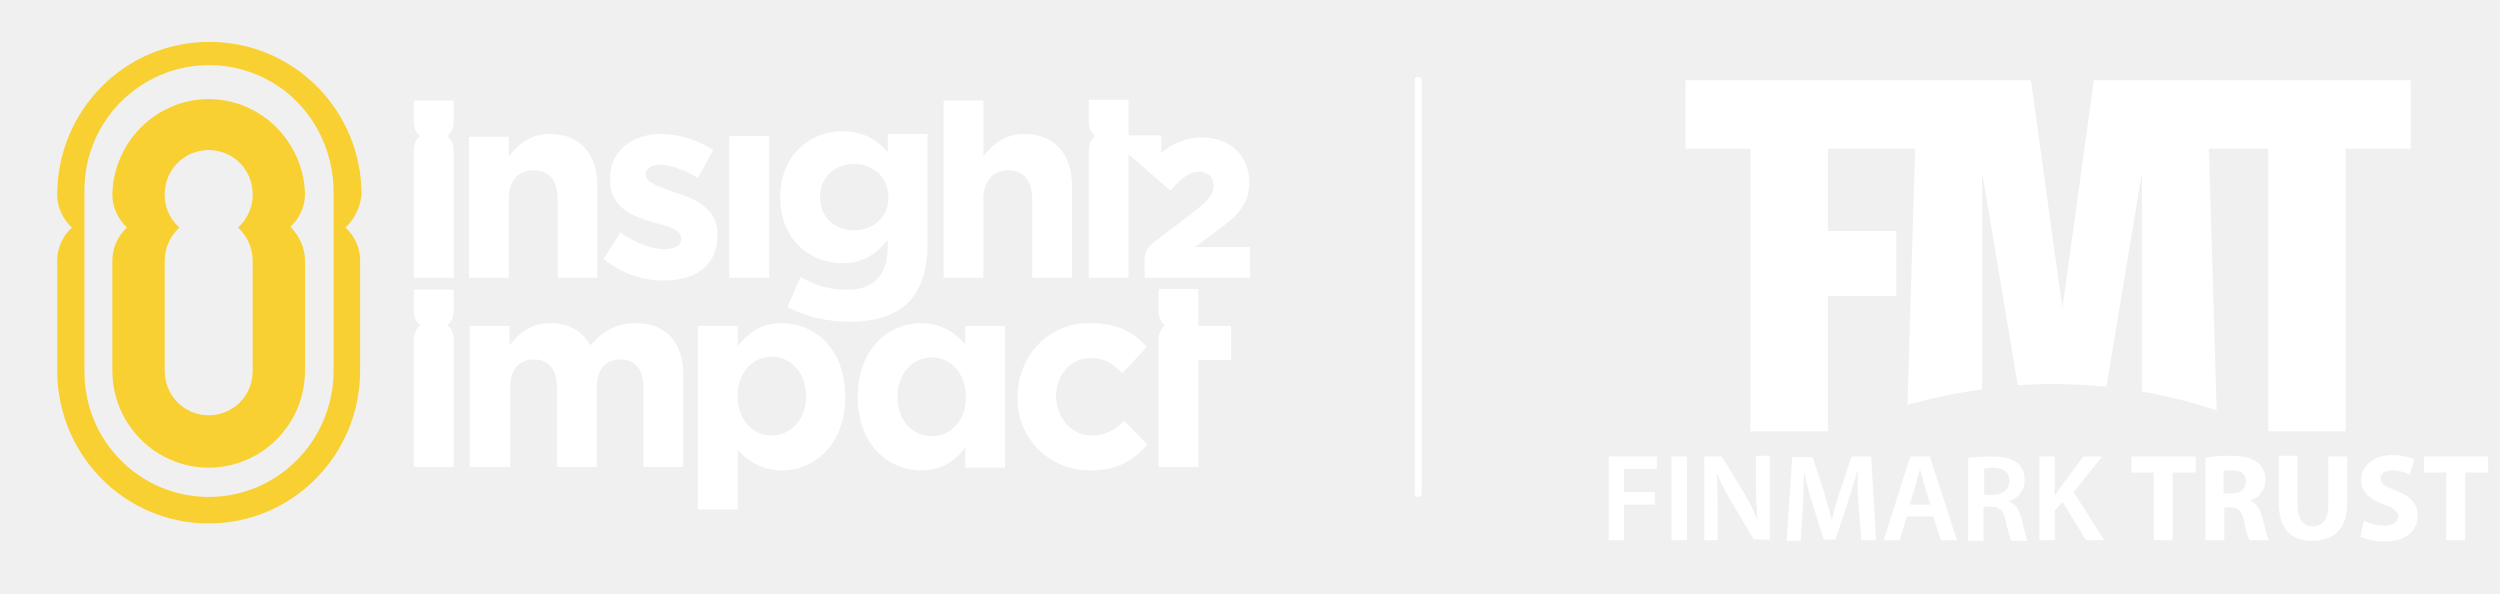
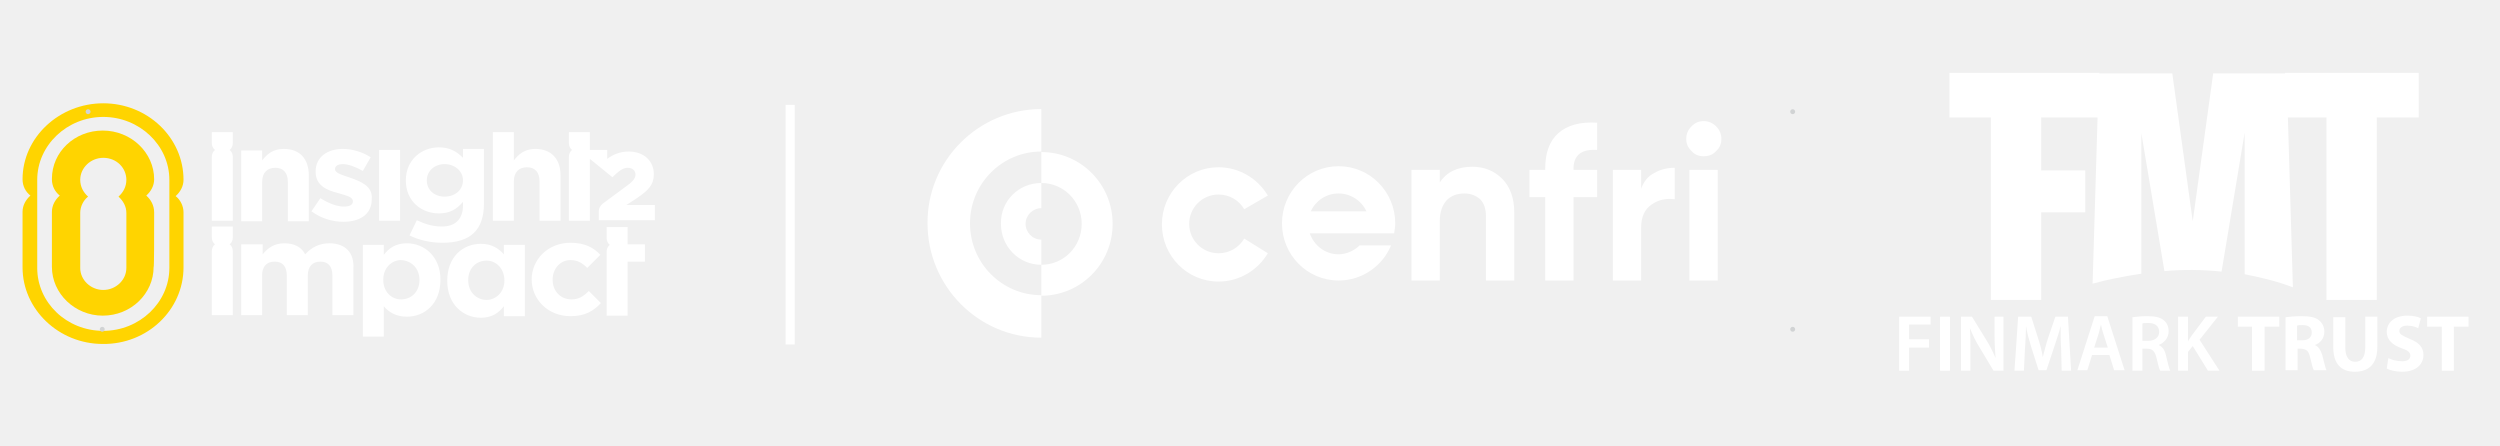
- <svg xmlns="http://www.w3.org/2000/svg" version="1.1" id="Layer_1" x="0px" y="0px" viewBox="0 0 358.2 85" style="enable-background:new 0 0 358.2 85;" xml:space="preserve">
+ <svg xmlns="http://www.w3.org/2000/svg" version="1.1" id="Layer_1" x="0px" y="0px" viewBox="0 0 476.8 85" style="enable-background:new 0 0 476.8 85;" xml:space="preserve">
  <style type="text/css">
- 	.st0{fill-rule:evenodd;clip-rule:evenodd;fill:#FFFFFF;}
- 	.st1{fill-rule:evenodd;clip-rule:evenodd;fill:#F9D031;}
- 	.st2{fill:#FFFFFF;}
- 	.st3{fill:none;stroke:#FFFFFF;stroke-linecap:round;stroke-miterlimit:10;}
+ 	.st0{fill:#FFFFFF;}
+ 	.st1{fill:none;stroke:#FFFFFF;stroke-width:1.731;stroke-miterlimit:10;}
+ 	.st2{fill:#FFD400;}
+ 	.st3{fill:none;stroke:#D1D3D4;stroke-width:0.934;stroke-linecap:round;stroke-linejoin:round;}
</style>
  <g>
-     <path class="st0" d="M65,41.5L65,41.5l0,3.1c0,0.8-0.3,1.5-0.9,2c0.6,0.5,0.9,1.2,0.9,2v18.3h-5.7V48.6c0-0.7,0.3-1.5,0.9-2   c-0.6-0.5-0.9-1.2-0.9-2v-3.1L65,41.5L65,41.5z M112,46.3c4.7,0,9.1,3.7,9.1,10.5v0.1c0,6.8-4.4,10.5-9.1,10.5   c-2.4,0-4.8-1.1-6.3-3V73h-5.7V46.7h5.7v2.9C107.2,47.7,109.1,46.3,112,46.3L112,46.3z M138.3,49.4L138.3,49.4v-2.7h5.7V67h-5.7   v-2.9c-1.4,1.9-3.3,3.3-6.3,3.3c-4.7,0-9.1-3.7-9.1-10.5v-0.1c0-6.8,4.4-10.5,9.1-10.5C134.5,46.3,136.9,47.5,138.3,49.4   L138.3,49.4z M156.5,62.4c1.9,0,3.2-0.8,4.6-2.1l3.3,3.4c-1.9,2.2-4.2,3.7-8.2,3.7c-2.8,0-5.4-1-7.4-3c-2-2-3.1-4.7-3-7.5v-0.1   c0-2.8,1.1-5.5,3-7.5c2-2,4.7-3.1,7.5-3c3.8,0,6.1,1.3,8,3.4l-3.5,3.8c-1.3-1.4-2.5-2.2-4.6-2.2c-2.8,0-4.9,2.5-4.9,5.5v0.1   C151.5,59.9,153.4,62.4,156.5,62.4z M171.7,46.7h4.7v4.9h-4.7v15.3H166V48.6c0-0.7,0.3-1.5,0.9-2c-0.6-0.5-0.9-1.2-0.9-2v-3.2h5.7   V46.7z M91.1,46.3c4.2,0,6.8,2.6,6.8,7.4v13.2h-5.7V55.6c0-2.7-1.2-4.1-3.3-4.1s-3.4,1.4-3.4,4.1v11.3h-5.7V55.6   c0-2.7-1.2-4.1-3.3-4.1c-1.9,0-3.2,1.2-3.4,3.4v12h-5.8V46.7H73v2.8c1.3-1.7,3-3.2,5.9-3.2c2.6,0,4.6,1.2,5.7,3.2   C86.3,47.4,88.4,46.3,91.1,46.3L91.1,46.3z M65,14.4v3.1c0,0.8-0.3,1.5-0.9,2c0.6,0.5,0.9,1.2,0.9,2v18.3h-5.7V21.4   c0-0.7,0.3-1.4,0.9-1.9c-0.6-0.5-0.9-1.2-0.9-2v-3.1H65z M78.8,19.2c4.3,0,6.8,2.9,6.8,7.5v13.1h-5.7V28.5c0-2.7-1.3-4.1-3.4-4.1   c-2.2,0-3.6,1.4-3.6,4.1v11.3h-5.7V19.6h5.7v2.8C74.3,20.7,75.9,19.2,78.8,19.2L78.8,19.2z M96.8,27.6c2.8,0.9,6.1,2.3,6,6v0.1   c0,4.5-3.3,6.5-7.7,6.5c-3.1,0-6.2-1.1-8.6-3.1l2.4-3.8c2.2,1.6,4.5,2.4,6.3,2.4c1.6,0,2.4-0.6,2.4-1.5v-0.1c0-1.2-1.9-1.7-4.2-2.3   c-2.8-0.8-6-2.1-6-6.1v-0.1c0-4.1,3.3-6.4,7.3-6.4c2.7,0,5.3,0.9,7.5,2.3l-2.2,4c-2-1.2-4-1.9-5.4-1.9c-1.4,0-2.1,0.6-2.1,1.4v0.1   C92.7,26.3,94.6,26.8,96.8,27.6L96.8,27.6z M127.2,21.8v-2.6h5.7v15.7c0,7.6-3.7,11.2-11.2,11.2c-3.1,0-6.1-0.7-8.9-2.1l1.9-4.3   c2.1,1.2,4.4,1.9,6.8,1.8c3.9,0,5.7-2.4,5.7-6.1v-1c-1.7,2-3.5,3.3-6.5,3.3c-4.7,0-8.9-3.4-8.9-9.4v-0.1c0-6,4.3-9.4,8.9-9.4   C123.8,18.8,125.7,20.1,127.2,21.8L127.2,21.8z M146.8,19.2c4.3,0,6.8,2.9,6.8,7.5v13.1h-5.7V28.5c0-2.7-1.3-4.1-3.4-4.1   s-3.6,1.4-3.6,4.1v11.3h-5.7V14.4h5.7v8C142.2,20.7,143.9,19.2,146.8,19.2L146.8,19.2z M104.5,19.5h5.7v20.3h-5.7V19.5L104.5,19.5z    M171.2,35.4L171.2,35.4l7.9,0v4.4H164v-2.6c0-0.9,0.4-1.7,1.1-2.3l0,0l6-4.6c1.8-1.4,2.8-2.4,2.8-3.7c0-1.2-0.8-2-2.1-2   c-1.3,0-2.6,0.9-4.1,2.7l-6-5.2v17.7H156V21.5c0-0.7,0.3-1.5,0.9-2c-0.6-0.5-0.9-1.2-0.9-2v-3.2h5.7v5.1h4.7v2.5   c1.6-1.4,3.7-2.2,5.8-2.2c4.2,0,6.8,2.8,6.8,6.4v0c0,3.1-1.6,4.7-4.4,6.8L171.2,35.4L171.2,35.4z M115.5,56.8L115.5,56.8   c0-3.4-2.2-5.7-4.9-5.7c-2.7,0-4.9,2.2-4.9,5.6v0.1c0,3.4,2.2,5.6,4.9,5.6C113.2,62.4,115.5,60.2,115.5,56.8z M138.4,56.9   L138.4,56.9c0-3.4-2.2-5.7-4.9-5.7c-2.6,0-4.9,2.2-4.9,5.6v0.1c0,3.4,2.2,5.6,4.9,5.6C136.2,62.5,138.4,60.3,138.4,56.9z    M127.3,28.3L127.3,28.3c0-2.8-2.1-4.8-4.9-4.8c-2.8,0-4.9,1.9-4.9,4.7v0.1c0,2.8,2.1,4.7,4.9,4.7C125.1,33,127.3,31.1,127.3,28.3z   " />
-     <path class="st1" d="M49.5,32.6c1.3,1.2,2.1,2.9,2.1,4.7v15.8c0,12.1-9.7,21.9-21.7,21.9c-12,0-21.7-9.8-21.7-21.9h0   c0-0.4,0-0.7,0-1V37.3c0-1.8,0.8-3.5,2.1-4.7c-1.3-1.2-2.1-2.9-2.1-4.7v0c0-12.1,9.7-21.9,21.8-21.9s21.8,9.8,21.8,21.9v0   C51.6,29.7,50.8,31.4,49.5,32.6L49.5,32.6z M29.9,71.2c9.9,0,17.9-8.1,17.9-18.1V27.8c0.1-6.5-3.2-12.7-8.8-16   c-5.6-3.3-12.5-3.3-18.1,0c-5.6,3.3-9,9.4-8.8,16v25.3C12,63.1,20,71.2,29.9,71.2L29.9,71.2z M43.7,37.3c0,7.2,0,15.8,0,15.8   c0,7.7-6.2,13.9-13.8,13.9c-7.6,0-13.8-6.2-13.8-13.9V37.3v0c0-1.8,0.8-3.5,2.1-4.7c-1.3-1.2-2.1-2.9-2.1-4.7v-0.1   c0.2-7.6,6.4-13.6,13.8-13.6c7.5,0,13.6,6.1,13.8,13.6v0c0,1.8-0.8,3.5-2.1,4.7C42.9,33.8,43.7,35.5,43.7,37.3L43.7,37.3z    M29.9,59.5L29.9,59.5c3.5,0,6.3-2.8,6.3-6.3V37.3c0-1.8-0.8-3.5-2.1-4.7c2-1.8,2.6-4.5,1.7-7c-0.9-2.5-3.3-4.1-5.9-4.1   c-2.6,0-5,1.6-5.9,4.1c-0.9,2.5-0.3,5.2,1.7,7c-1.3,1.2-2.1,2.9-2.1,4.7v15.8C23.6,56.7,26.4,59.5,29.9,59.5L29.9,59.5z" />
+     <path class="st0" d="M280.8,31.8c2.3,0,4.2,0.8,5.7,2.3c1.5,1.5,2.3,3.7,2.3,6.4v13h-5.4V41.2c0-1.4-0.4-2.5-1.1-3.2   c-0.8-0.7-1.8-1.1-3-1.1c-1.4,0-2.5,0.4-3.4,1.3c-0.8,0.9-1.3,2.2-1.3,3.9v11.4h-5.4V32.4h5.4v2.4C275.9,32.8,278,31.8,280.8,31.8" />
+     <path class="st0" d="M304.6,28.6c-3-0.2-4.5,1-4.5,3.6v0.2h4.5v5.2h-4.5v15.9h-5.4V37.6h-3v-5.2h3v-0.2c0-3,0.8-5.3,2.5-6.8   c1.7-1.5,4.1-2.2,7.4-2V28.6z" />
+     <path class="st0" d="M313,36c0.5-1.4,1.3-2.4,2.5-3c1.2-0.7,2.5-1,3.9-1V38c-1.7-0.2-3.1,0.1-4.4,1c-1.3,0.9-2,2.3-2,4.4v10.1h-5.4   V32.4h5.4V36z" />
+     <path class="st0" d="M324.9,29.8c-0.9,0-1.7-0.3-2.3-1c-0.7-0.7-1-1.4-1-2.3c0-0.9,0.3-1.7,1-2.4c0.7-0.7,1.4-1,2.3-1   c0.9,0,1.7,0.3,2.4,1c0.7,0.7,1,1.5,1,2.4c0,0.9-0.3,1.7-1,2.3C326.7,29.5,325.9,29.8,324.9,29.8 M322.2,32.4h5.4v21.1h-5.4V32.4z" />
+     <path class="st0" d="M237.3,45.5c-1,1.7-2.8,2.8-4.9,2.8c-3.1,0-5.6-2.5-5.6-5.6c0-3.1,2.5-5.6,5.6-5.6c2.1,0,3.9,1.1,4.9,2.8   l4.5-2.6c-1.9-3.2-5.4-5.4-9.4-5.4c-6,0-10.8,4.9-10.8,10.9c0,6,4.8,10.9,10.8,10.9c4,0,7.5-2.2,9.4-5.4L237.3,45.5z" />
+     <path class="st0" d="M265.9,44.4c0.1-0.6,0.2-1.2,0.2-1.8c0-6-4.8-10.9-10.8-10.9c-6,0-10.8,4.9-10.8,10.9c0,6,4.8,10.9,10.8,10.9   c4.5,0,8.4-2.8,10-6.7h-6c-1,1-2.5,1.7-4,1.7c-2.6,0-4.7-1.7-5.5-4H265.9z M255.3,36.9c2.3,0,4.4,1.4,5.3,3.4H250   C250.9,38.3,252.9,36.9,255.3,36.9" />
+     <path class="st0" d="M198.6,34.9v4.8c-1.6,0-3,1.3-3,3c0,1.6,1.3,3,3,3v4.8c-4.3,0-7.7-3.5-7.7-7.8   C190.8,38.3,194.3,34.9,198.6,34.9" />
+     <path class="st0" d="M198.6,34.9v-5.9c7.5,0,13.6,6.1,13.6,13.7s-6.1,13.7-13.6,13.7v-5.9c4.3,0,7.7-3.5,7.7-7.8   C206.3,38.3,202.8,34.9,198.6,34.9" />
+     <path class="st0" d="M198.6,20.8v8.1c-7.5,0-13.6,6.1-13.6,13.7c0,7.6,6.1,13.7,13.6,13.7v8.1c-12,0-21.7-9.8-21.7-21.8   C176.8,30.6,186.6,20.8,198.6,20.8" />
  </g>
+   <line class="st1" x1="150.7" y1="20" x2="150.7" y2="65.7" />
  <g>
-     <g>
-       <g>
-         <path class="st2" d="M230.5,65.4h6.9v1.8h-4.7v3.3h4.4v1.8h-4.4v5.1h-2.2V65.4z" />
-         <path class="st2" d="M241.7,65.4v12h-2.2v-12H241.7z" />
-         <path class="st2" d="M244.2,77.4v-12h2.5l3.1,5.1c0.8,1.3,1.5,2.7,2,4h0c-0.1-1.6-0.2-3.1-0.2-5v-4.2h2v12h-2.3l-3.1-5.2     c-0.8-1.3-1.6-2.8-2.1-4.1l-0.1,0c0.1,1.5,0.1,3.1,0.1,5.1v4.3H244.2z" />
-         <path class="st2" d="M266.3,72.5c-0.1-1.5-0.2-3.4-0.1-5h-0.1c-0.4,1.5-0.9,3.1-1.4,4.6l-1.7,5.2h-1.7l-1.6-5.1     c-0.5-1.5-0.9-3.2-1.2-4.6h0c-0.1,1.6-0.1,3.5-0.2,5.1l-0.3,4.8h-2l0.8-12h2.9l1.6,4.8c0.4,1.4,0.8,2.8,1.1,4.1h0.1     c0.3-1.3,0.7-2.8,1.2-4.2l1.6-4.8h2.8l0.7,12h-2.1L266.3,72.5z" />
-         <path class="st2" d="M273.2,74l-1,3.4h-2.3l3.8-12h2.8l3.9,12h-2.3L277,74H273.2z M276.6,72.3l-0.9-2.9c-0.2-0.7-0.4-1.5-0.6-2.2     h0c-0.2,0.7-0.4,1.5-0.6,2.2l-0.9,2.9H276.6z" />
-         <path class="st2" d="M282.1,65.6c0.8-0.1,2-0.2,3.3-0.2c1.7,0,2.9,0.3,3.7,1c0.7,0.5,1,1.4,1,2.4c0,1.5-1,2.6-2.2,3v0.1     c0.9,0.3,1.4,1.2,1.7,2.3c0.4,1.5,0.7,2.9,0.9,3.3h-2.3c-0.2-0.4-0.5-1.3-0.8-2.8c-0.3-1.6-0.9-2.1-2.1-2.1h-1.1v4.9h-2.2V65.6z      M284.2,70.9h1.3c1.5,0,2.4-0.8,2.4-2c0-1.3-0.9-1.9-2.3-1.9c-0.7,0-1.1,0.1-1.3,0.1V70.9z" />
-         <path class="st2" d="M292.2,65.4h2.2v5.5h0.1c0.3-0.5,0.6-0.9,0.9-1.3l3.1-4.2h2.7l-4.1,5.1l4.4,6.9h-2.6l-3.4-5.5l-1.1,1.3v4.2     h-2.2V65.4z" />
-       </g>
-       <g>
-         <g>
-           <path class="st2" d="M308.6,67.7h-3.2v-2.3h9.2v2.3h-3.3v9.7h-2.7V67.7z" />
-           <path class="st2" d="M316,65.6c0.9-0.2,2.1-0.3,3.6-0.3c1.8,0,3,0.3,3.9,1c0.7,0.6,1.1,1.4,1.1,2.5c0,1.5-1.1,2.6-2.1,2.9v0.1      c0.8,0.3,1.3,1.1,1.6,2.2c0.4,1.4,0.7,2.9,1,3.4h-2.8c-0.2-0.4-0.5-1.3-0.8-2.8c-0.3-1.5-0.9-1.9-2-1.9h-0.8v4.7H316V65.6z       M318.6,70.7h1.1c1.3,0,2.1-0.7,2.1-1.7c0-1.1-0.7-1.6-2-1.6c-0.7,0-1,0-1.2,0.1V70.7z" />
-           <path class="st2" d="M329.2,65.4v6.9c0,2.1,0.8,3.1,2.2,3.1c1.4,0,2.2-1,2.2-3.1v-6.9h2.7v6.7c0,3.7-1.9,5.4-5,5.4      c-3,0-4.8-1.7-4.8-5.5v-6.7H329.2z" />
-           <path class="st2" d="M338.7,74.6c0.7,0.4,1.8,0.7,3,0.7c1.2,0,1.9-0.5,1.9-1.3c0-0.7-0.6-1.2-2-1.7c-2-0.7-3.3-1.8-3.3-3.5      c0-2,1.7-3.6,4.5-3.6c1.4,0,2.3,0.3,3.1,0.6l-0.6,2.2c-0.5-0.2-1.3-0.6-2.5-0.6c-1.2,0-1.7,0.5-1.7,1.2c0,0.8,0.7,1.1,2.2,1.7      c2.1,0.8,3.1,1.9,3.1,3.6c0,2-1.5,3.7-4.8,3.7c-1.4,0-2.7-0.4-3.4-0.7L338.7,74.6z" />
-           <path class="st2" d="M350.5,67.7h-3.2v-2.3h9.2v2.3h-3.3v9.7h-2.7V67.7z" />
-         </g>
-       </g>
-     </g>
-     <g>
-       <polygon class="st2" points="315.8,11.5 315.8,21.3 325,21.3 325,61.8 336.1,61.8 336.1,21.3 345.4,21.3 345.4,11.5   " />
-       <g>
-         <path class="st2" d="M306.9,56.1V24.7l-5.1,30.7c-4.4-0.4-8.6-0.5-12.7-0.2l-5.1-30.5v31.1c-3.8,0.5-7.4,1.3-10.7,2.2l1.4-46.5     H291l4.5,32.7l4.5-32.7h16.2l1.4,47.3C314,57.6,310.4,56.7,306.9,56.1" />
-       </g>
-       <polygon class="st2" points="241.5,11.5 241.5,21.3 250.8,21.3 250.8,61.8 261.9,61.8 261.9,42.4 271.7,42.4 271.7,33.1     261.9,33.1 261.9,21.3 274.8,21.3 274.8,11.5   " />
-     </g>
+     <path class="st0" d="M44.4,43.2h-4v2.1c0,0.5,0.2,1,0.6,1.3c-0.4,0.3-0.6,0.8-0.6,1.3l0,12.2h4l0-12.2c0-0.5-0.2-1-0.6-1.3   c0.4-0.3,0.6-0.8,0.6-1.3L44.4,43.2z" />
+     <path class="st0" d="M80,53.4c0,2.3-1.6,3.7-3.5,3.7c-1.9,0-3.4-1.5-3.4-3.7v-0.1c0-2.2,1.6-3.7,3.4-3.7C78.4,49.7,80,51.1,80,53.4   L80,53.4z M77.6,46.4c-2.1,0-3.4,0.9-4.4,2.2v-1.9h-4v17.5h4v-5.8c0.9,1.1,2.3,2,4.4,2c3.4,0,6.4-2.5,6.4-7v-0.1   C84,48.9,80.9,46.4,77.6,46.4" />
+     <path class="st0" d="M96.2,53.5c0,2.2-1.6,3.7-3.4,3.7c-1.9,0-3.5-1.5-3.5-3.7v-0.1c0-2.3,1.6-3.7,3.5-3.7   C94.6,49.7,96.2,51.2,96.2,53.5L96.2,53.5z M96.1,48.5c-1-1.1-2.3-2-4.4-2c-3.4,0-6.4,2.5-6.4,7v0.1c0,4.5,3.1,7,6.4,7   c2.1,0,3.4-0.9,4.4-2.2v1.9h4V46.7h-4V48.5z" />
+     <path class="st0" d="M109,57.1c-2.2,0-3.6-1.7-3.6-3.7v-0.1c0-2,1.4-3.7,3.4-3.7c1.4,0,2.3,0.6,3.2,1.5l2.5-2.5   c-1.3-1.4-3-2.3-5.7-2.3c-4.3,0-7.4,3.2-7.4,7v0c0,3.8,3.1,7,7.4,7c2.8,0,4.4-1,5.8-2.5l-2.3-2.3C111.2,56.6,110.3,57.1,109,57.1" />
+     <path class="st0" d="M119.7,46.7v-3.4h-4v2.1c0,0.5,0.2,1,0.6,1.3c-0.4,0.3-0.6,0.8-0.6,1.3v12.2h4V49.9h3.3v-3.3H119.7z" />
+     <path class="st0" d="M62.8,46.4c-1.9,0-3.4,0.8-4.6,2.1c-0.7-1.4-2.1-2.1-4-2.1c-2,0-3.2,1-4.1,2.1v-1.9H46v13.5H50v-8   c0.2-1.5,1-2.2,2.4-2.2c1.5,0,2.3,0.9,2.3,2.7v7.5h4v-7.5c0-1.8,0.9-2.7,2.4-2.7c1.5,0,2.3,0.9,2.3,2.7v7.5h4v-8.8   C67.6,48.1,65.8,46.4,62.8,46.4" />
+     <path class="st0" d="M44.4,25.2h-4v2.1c0,0.5,0.2,1,0.6,1.3c-0.4,0.3-0.6,0.8-0.6,1.3v12.2l4,0l0-12.2c0-0.5-0.2-1-0.6-1.3   c0.4-0.3,0.6-0.8,0.6-1.3L44.4,25.2z" />
+     <path class="st0" d="M54.1,28.4c-2,0-3.2,1-4.1,2.2v-1.9h-4v13.5h4v-7.5c0-1.8,1-2.7,2.5-2.7c1.5,0,2.4,0.9,2.4,2.7v7.5h4v-8.7   C58.9,30.3,57.2,28.4,54.1,28.4" />
+     <path class="st0" d="M66.8,33.9c-1.5-0.5-2.9-0.9-2.9-1.6v-0.1c0-0.5,0.5-0.9,1.5-0.9c1,0,2.4,0.5,3.8,1.3l1.5-2.6   c-1.5-1-3.5-1.6-5.3-1.6c-2.9,0-5.2,1.5-5.2,4.3v0.1c0,2.6,2.2,3.5,4.2,4c1.6,0.5,2.9,0.7,2.9,1.6v0c0,0.6-0.5,1-1.7,1   c-1.3,0-2.9-0.6-4.5-1.6l-1.7,2.5c1.9,1.4,4.1,2,6.1,2c3.1,0,5.4-1.4,5.4-4.3v-0.1C71.1,35.5,68.8,34.6,66.8,33.9" />
+     <path class="st0" d="M88.3,34.4c0,1.8-1.5,3.1-3.5,3.1s-3.4-1.3-3.4-3.1v0c0-1.8,1.5-3.1,3.4-3.1S88.3,32.6,88.3,34.4L88.3,34.4z    M88.3,30.1c-1.1-1.1-2.4-2-4.6-2c-3.2,0-6.3,2.3-6.3,6.3v0c0,4,3,6.3,6.3,6.3c2.1,0,3.4-0.8,4.6-2.2v0.7c0,2.4-1.3,4-4,4   c-1.9,0-3.3-0.5-4.8-1.2l-1.4,2.9c1.8,0.9,4,1.4,6.3,1.4c5.3,0,7.9-2.4,7.9-7.5V28.4h-4V30.1z" />
+     <path class="st0" d="M102.1,28.4c-2,0-3.2,1-4.1,2.2v-5.4h-4v16.9h4v-7.5c0-1.8,1-2.7,2.5-2.7c1.5,0,2.4,0.9,2.4,2.7v7.5h4v-8.7   C106.9,30.3,105.1,28.4,102.1,28.4" />
+     <rect x="72.3" y="28.6" class="st0" width="4" height="13.5" />
+     <path class="st2" d="M19.7,63.1L19.7,63.1c-7,0-12.6-5.4-12.6-12c0,0,0-15.8,0-16.8c0-6.6,5.7-12,12.6-12s12.6,5.4,12.6,12l0,16.8   C32.3,57.7,26.6,63.1,19.7,63.1 M33.5,37.4c0.9-0.8,1.5-1.9,1.5-3.1v0c0-8.1-6.9-14.6-15.3-14.6S4.3,26.2,4.3,34.2v0   c0,1.3,0.6,2.4,1.5,3.1c-0.9,0.8-1.5,1.9-1.5,3.1l0,9.9c0,0.2,0,0.4,0,0.7h0c0,8,6.9,14.6,15.3,14.6h0C28.1,65.7,35,59.1,35,51   l0-10.5C35,39.3,34.4,38.1,33.5,37.4" />
+     <path class="st2" d="M19.7,55.3c-2.4,0-4.4-1.9-4.4-4.2l0-10.5c0-1.2,0.6-2.4,1.5-3.1c-0.9-0.8-1.5-1.9-1.5-3.2   c0-2.3,2-4.2,4.4-4.2c2.5,0,4.4,1.9,4.4,4.2c0,1.3-0.6,2.4-1.5,3.2c0.9,0.8,1.5,1.9,1.5,3.1l0,10.5C24.1,53.4,22.1,55.3,19.7,55.3    M29.4,40.5C29.4,40.5,29.4,40.5,29.4,40.5c0-1.3-0.6-2.4-1.5-3.2c0.9-0.8,1.5-1.9,1.5-3.1c0,0,0,0,0,0v0c0-5.1-4.4-9.3-9.8-9.3   c-5.4,0-9.7,4.1-9.7,9.2c0,0,0,0,0,0.1c0,1.3,0.6,2.4,1.5,3.1c-0.9,0.8-1.5,1.9-1.5,3.1c0,0,0,0,0,0c0,4.8,0,10.5,0,10.5   c0,5.1,4.4,9.3,9.7,9.3h0c5.4,0,9.7-4.2,9.7-9.3C29.4,51.1,29.4,45.3,29.4,40.5" />
+     <path class="st0" d="M119.3,39.2l2.3-1.5c2-1.4,3.1-2.4,3.1-4.5v0c0-2.4-1.8-4.3-4.8-4.3c-1.7,0-3,0.6-4.1,1.4v-1.7h-3.3l0-3.4h-4   v2.1c0,0.5,0.2,1,0.6,1.3c-0.4,0.3-0.6,0.8-0.6,1.3l0,12.2v0l4,0V31.9h0v-1.6l4.3,3.5c1.1-1.1,2-1.8,2.9-1.8c0.9,0,1.5,0.5,1.5,1.3   c0,0.8-0.7,1.5-2,2.4l-4.2,3.1c0,0,0,0,0,0c-0.5,0.4-0.8,0.9-0.8,1.5v1.7h10.7v-2.9H119.3z" />
  </g>
-   <line class="st3" x1="203.2" y1="11.5" x2="203.2" y2="70.7" />
+   <path class="st3" d="M180.3,89.9L180.3,89.9 M180.3-9.6L180.3-9.6" />
+   <path class="st3" d="M318.5,89.9L318.5,89.9 M318.5-9.6L318.5-9.6" />
+   <path class="st3" d="M342.8,89.9L342.8,89.9 M342.8-9.6L342.8-9.6" />
+   <path class="st3" d="M341.9,21.3L341.9,21.3 M16.8,21.3L16.8,21.3" />
+   <path class="st3" d="M341.9,62.8L341.9,62.8 M19.5,62.8L19.5,62.8" />
+   <g>
+     <polygon class="st0" points="362.2,60.4 368.2,60.4 368.2,61.9 364.1,61.9 364.1,64.7 367.9,64.7 367.9,66.3 364.1,66.3    364.1,70.7 362.2,70.7  " />
+     <rect x="370" y="60.4" class="st0" width="1.9" height="10.3" />
+     <path class="st0" d="M374,70.7V60.4h2.1l2.7,4.4c0.7,1.1,1.3,2.3,1.8,3.5h0c-0.1-1.4-0.2-2.7-0.2-4.3v-3.6h1.7v10.3h-1.9l-2.7-4.5   c-0.7-1.1-1.3-2.4-1.8-3.6l0,0c0.1,1.3,0.1,2.7,0.1,4.4v3.7H374z" />
+     <path class="st0" d="M393.1,66.5c-0.1-1.3-0.1-2.9-0.1-4.3h0c-0.3,1.3-0.8,2.6-1.2,3.9l-1.5,4.5h-1.5l-1.4-4.4   c-0.4-1.3-0.8-2.7-1-4h0c0,1.3-0.1,3-0.2,4.4l-0.2,4.1h-1.8l0.7-10.3h2.5l1.3,4.1c0.4,1.2,0.7,2.4,0.9,3.6h0c0.3-1.1,0.6-2.4,1-3.6   l1.4-4.1h2.4l0.6,10.3h-1.8L393.1,66.5z" />
+     <path class="st0" d="M402,66.3l-0.8-2.5c-0.2-0.6-0.4-1.3-0.5-1.9h0c-0.2,0.6-0.3,1.3-0.5,1.9l-0.8,2.5H402z M399,67.7l-0.9,2.9   h-1.9l3.3-10.3h2.4l3.3,10.3h-2l-0.9-2.9H399z" />
+     <path class="st0" d="M408.6,65h1.1c1.3,0,2.1-0.7,2.1-1.7c0-1.1-0.8-1.7-2-1.7c-0.6,0-1,0-1.2,0.1V65z M406.7,60.5   c0.7-0.1,1.8-0.2,2.8-0.2c1.5,0,2.5,0.2,3.2,0.8c0.6,0.5,0.9,1.2,0.9,2.1c0,1.3-0.9,2.2-1.9,2.6v0c0.7,0.3,1.2,1,1.4,2   c0.3,1.3,0.6,2.5,0.8,2.9H412c-0.2-0.3-0.4-1.1-0.7-2.4c-0.3-1.3-0.8-1.8-1.8-1.8h-0.9v4.2h-1.9V60.5z" />
+     <path class="st0" d="M415.4,60.4h1.9v4.7h0c0.2-0.4,0.5-0.8,0.7-1.1l2.7-3.6h2.3l-3.5,4.4l3.8,5.9h-2.2l-2.9-4.7l-0.9,1.1v3.6h-1.9   V60.4z" />
+     <polygon class="st0" points="429.5,62.3 426.8,62.3 426.8,60.4 434.7,60.4 434.7,62.3 431.9,62.3 431.9,70.7 429.5,70.7  " />
+     <path class="st0" d="M438.2,64.9h0.9c1.2,0,1.8-0.6,1.8-1.5c0-0.9-0.6-1.4-1.7-1.4c-0.6,0-0.9,0-1.1,0.1V64.9z M435.9,60.5   c0.7-0.1,1.8-0.2,3.1-0.2c1.5,0,2.6,0.2,3.3,0.8c0.6,0.5,1,1.2,1,2.2c0,1.3-0.9,2.2-1.8,2.5v0c0.7,0.3,1.1,1,1.4,1.9   c0.3,1.2,0.6,2.5,0.8,2.9h-2.4c-0.2-0.3-0.4-1.1-0.7-2.4c-0.3-1.3-0.7-1.6-1.7-1.7h-0.7v4.1h-2.3V60.5z" />
+     <path class="st0" d="M447.3,60.4v5.9c0,1.8,0.7,2.7,1.9,2.7c1.2,0,1.9-0.9,1.9-2.7v-5.9h2.3v5.8c0,3.2-1.6,4.7-4.3,4.7   c-2.6,0-4.1-1.5-4.1-4.7v-5.7H447.3z" />
+     <path class="st0" d="M455.5,68.3c0.6,0.3,1.6,0.6,2.6,0.6c1.1,0,1.6-0.4,1.6-1.1c0-0.6-0.5-1-1.7-1.4c-1.7-0.6-2.8-1.6-2.8-3.1   c0-1.8,1.5-3.1,3.9-3.1c1.2,0,2,0.2,2.6,0.5l-0.5,1.9c-0.4-0.2-1.1-0.5-2.1-0.5c-1,0-1.5,0.5-1.5,1c0,0.7,0.6,0.9,1.9,1.5   c1.8,0.7,2.7,1.6,2.7,3.1c0,1.7-1.3,3.2-4.1,3.2c-1.2,0-2.3-0.3-2.9-0.6L455.5,68.3z" />
+     <polygon class="st0" points="465.7,62.3 462.9,62.3 462.9,60.4 470.8,60.4 470.8,62.3 468,62.3 468,70.7 465.7,70.7  " />
+     <polygon class="st0" points="435.8,13.9 435.8,22.4 443.7,22.4 443.7,57.2 453.3,57.2 453.3,22.4 461.3,22.4 461.3,13.9  " />
+     <path class="st0" d="M428.1,52.3V25.3l-4.4,26.5c-3.8-0.4-7.4-0.4-10.9-0.1l-4.4-26.3v26.8c-3.3,0.5-6.4,1.1-9.3,1.9l1.2-40.1h14   l3.9,28.2l3.9-28.2h14l1.2,40.8C434.2,53.6,431.1,52.9,428.1,52.3" />
+     <polygon class="st0" points="371.8,13.9 371.8,22.4 379.7,22.4 379.7,57.2 389.3,57.2 389.3,40.5 397.7,40.5 397.7,32.5    389.3,32.5 389.3,22.4 400.4,22.4 400.4,13.9  " />
+   </g>
</svg>
